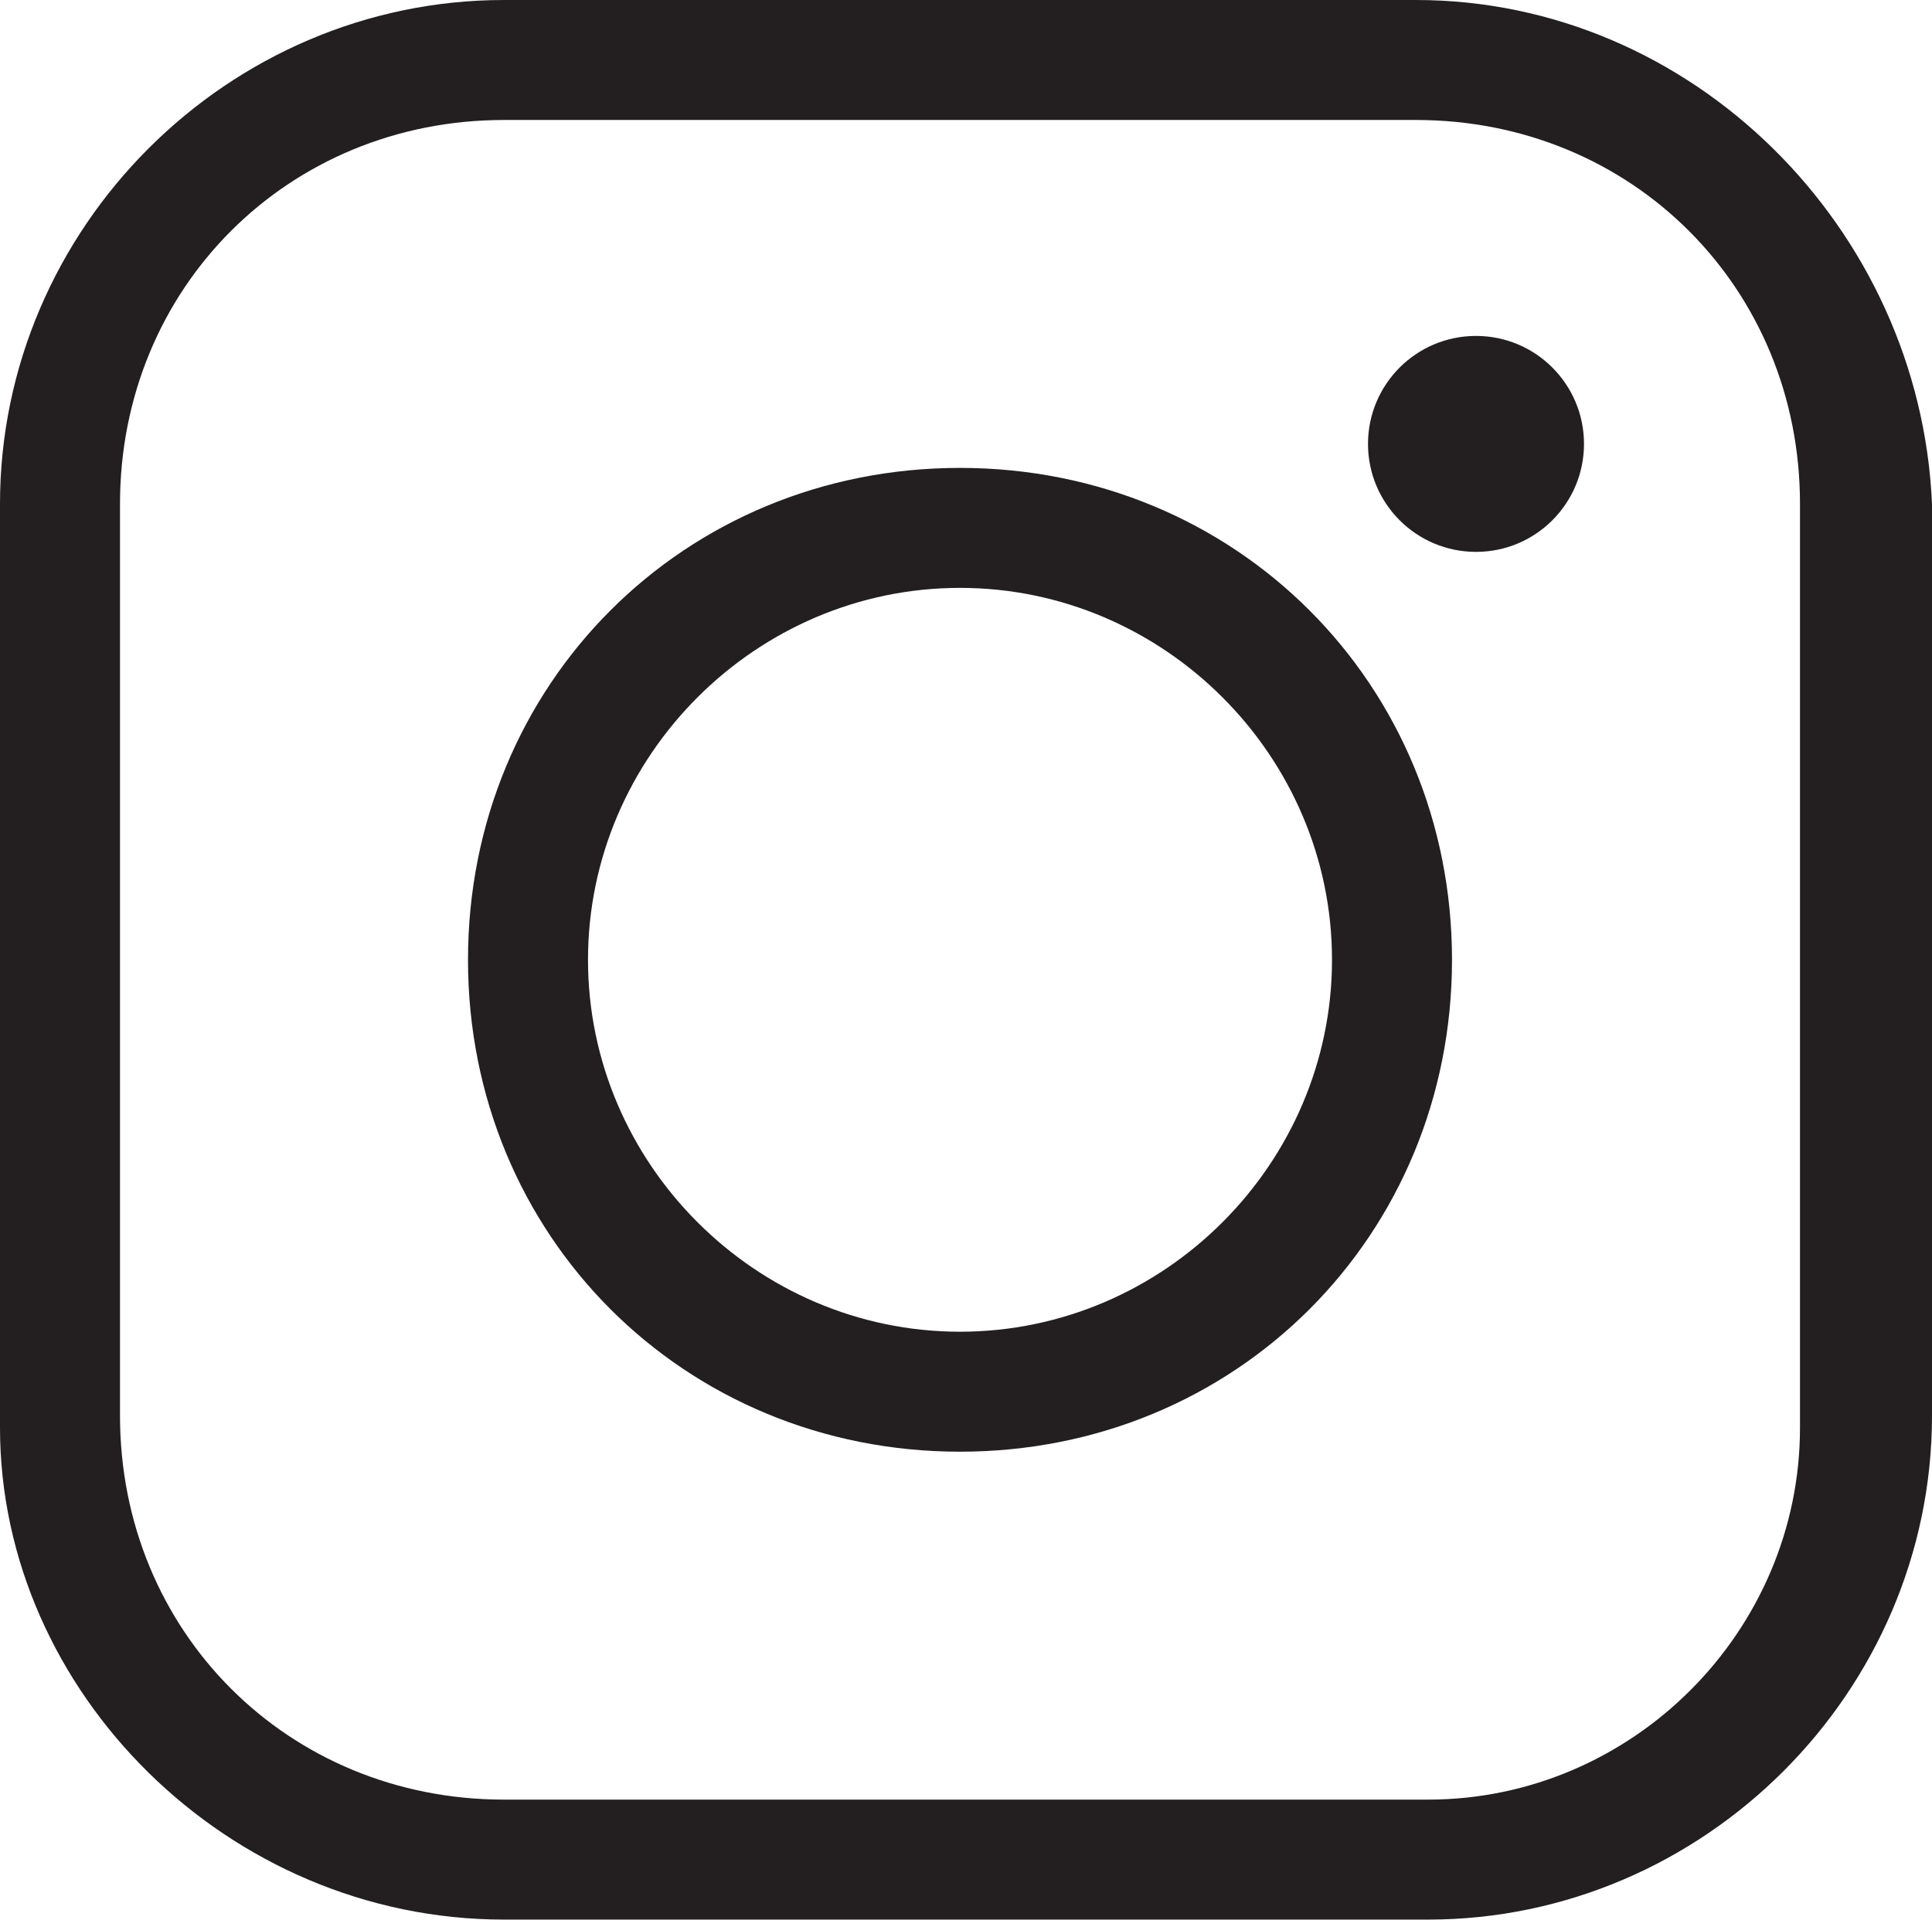
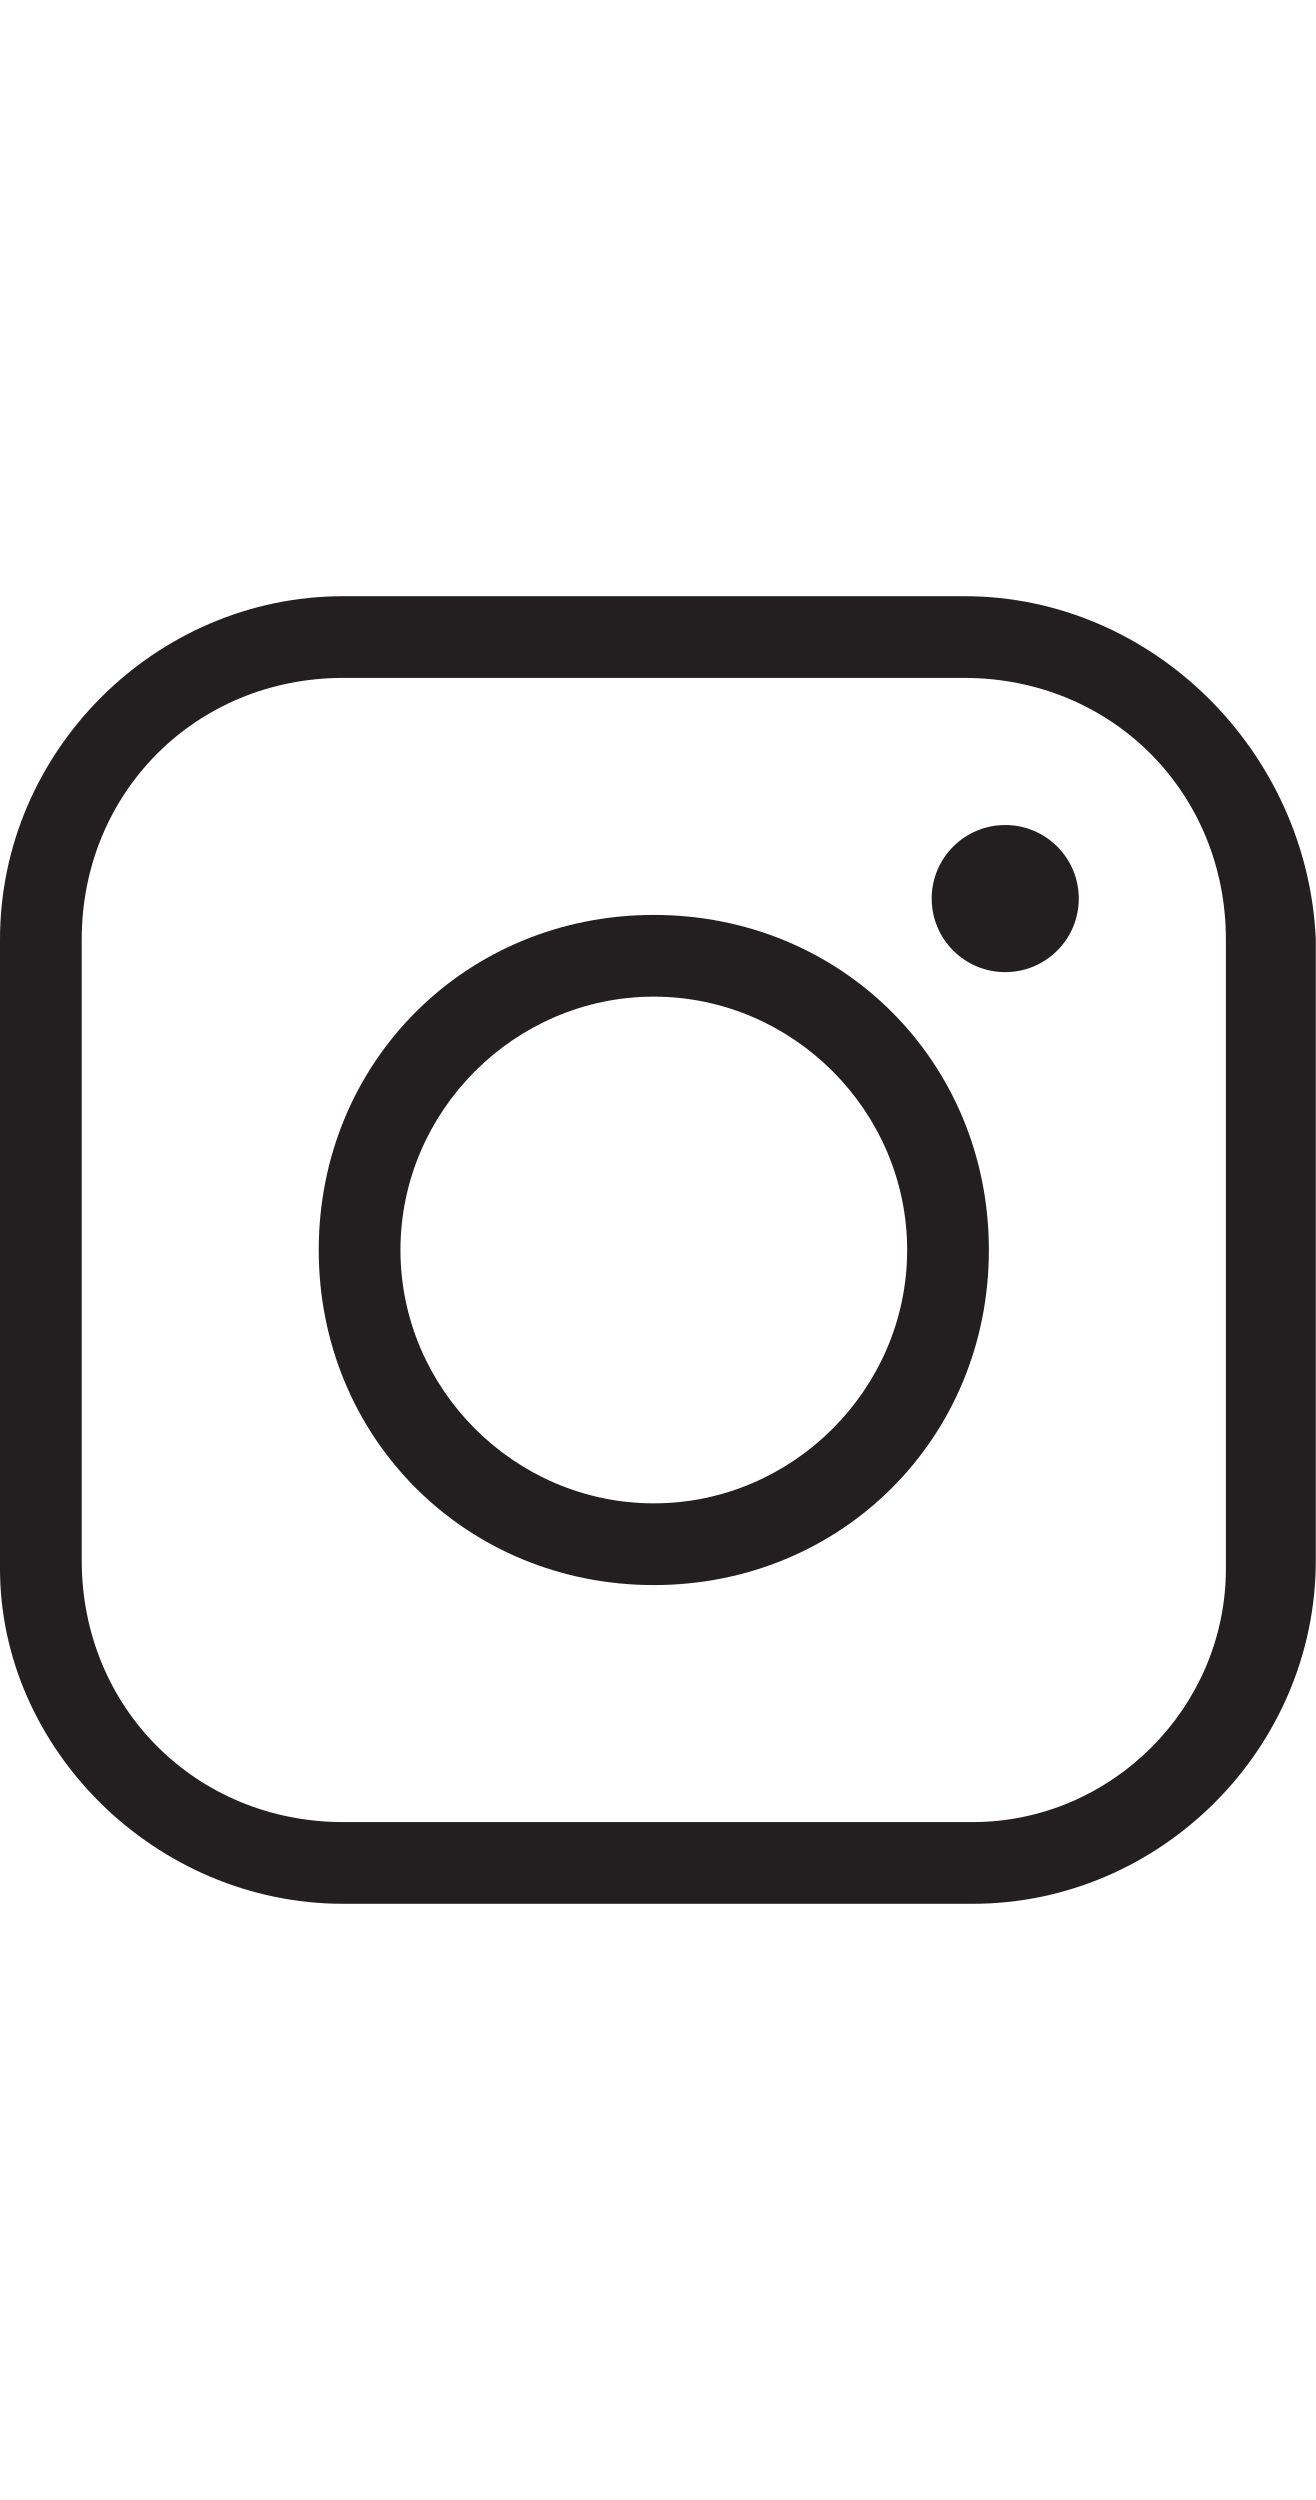
- <svg xmlns="http://www.w3.org/2000/svg" version="1.1" id="Layer_1" x="0px" y="0px" viewBox="0 0 16.1 16" style="enable-background:new 0 0 16.1 16;" xml:space="preserve">
+ <svg xmlns="http://www.w3.org/2000/svg" width="10" height="19" version="1.1" id="Layer_1" x="0px" y="0px" viewBox="0 0 16.1 16" style="enable-background:new 0 0 16.1 16;" xml:space="preserve">
  <style type="text/css">
- 	.st0{fill:#231F20;}
+   .st0{fill:#231F20;}
</style>
-   <path class="st0" d="M11.8,1C13.6,1,15,2.4,15,4.2v7.7c0,1.7-1.4,3.1-3.1,3.1H4.2C2.4,15,1,13.6,1,11.8V4.2C1,2.4,2.4,1,4.2,1H11.8   M11.8,0H4.2C1.9,0,0,1.9,0,4.2v7.7C0,14.1,1.9,16,4.2,16h7.7c2.3,0,4.2-1.9,4.2-4.2V4.2C16,1.9,14.1,0,11.8,0z" />
-   <path class="st0" d="M8,4.9c1.7,0,3.1,1.4,3.1,3.1S9.7,11.1,8,11.1S4.9,9.7,4.9,8S6.3,4.9,8,4.9 M8,3.9C5.7,3.9,3.9,5.7,3.9,8  s1.8,4.1,4.1,4.1s4.1-1.8,4.1-4.1S10.3,3.9,8,3.9z" />
+   <path class="st0" d="M11.8,1C13.6,1,15,2.4,15,4.2v7.7c0,1.7-1.4,3.1-3.1,3.1H4.2C2.4,15,1,13.6,1,11.8V4.2C1,2.4,2.4,1,4.2,1H11.8     M11.8,0H4.2C1.9,0,0,1.9,0,4.2v7.7C0,14.1,1.9,16,4.2,16h7.7c2.3,0,4.2-1.9,4.2-4.2V4.2C16,1.9,14.1,0,11.8,0z" />
+   <path class="st0" d="M8,4.9c1.7,0,3.1,1.4,3.1,3.1S9.7,11.1,8,11.1S4.9,9.7,4.9,8S6.3,4.9,8,4.9 M8,3.9C5.7,3.9,3.9,5.7,3.9,8   s1.8,4.1,4.1,4.1s4.1-1.8,4.1-4.1S10.3,3.9,8,3.9z" />
  <circle class="st0" cx="12.3" cy="3.7" r="0.9" />
</svg>
